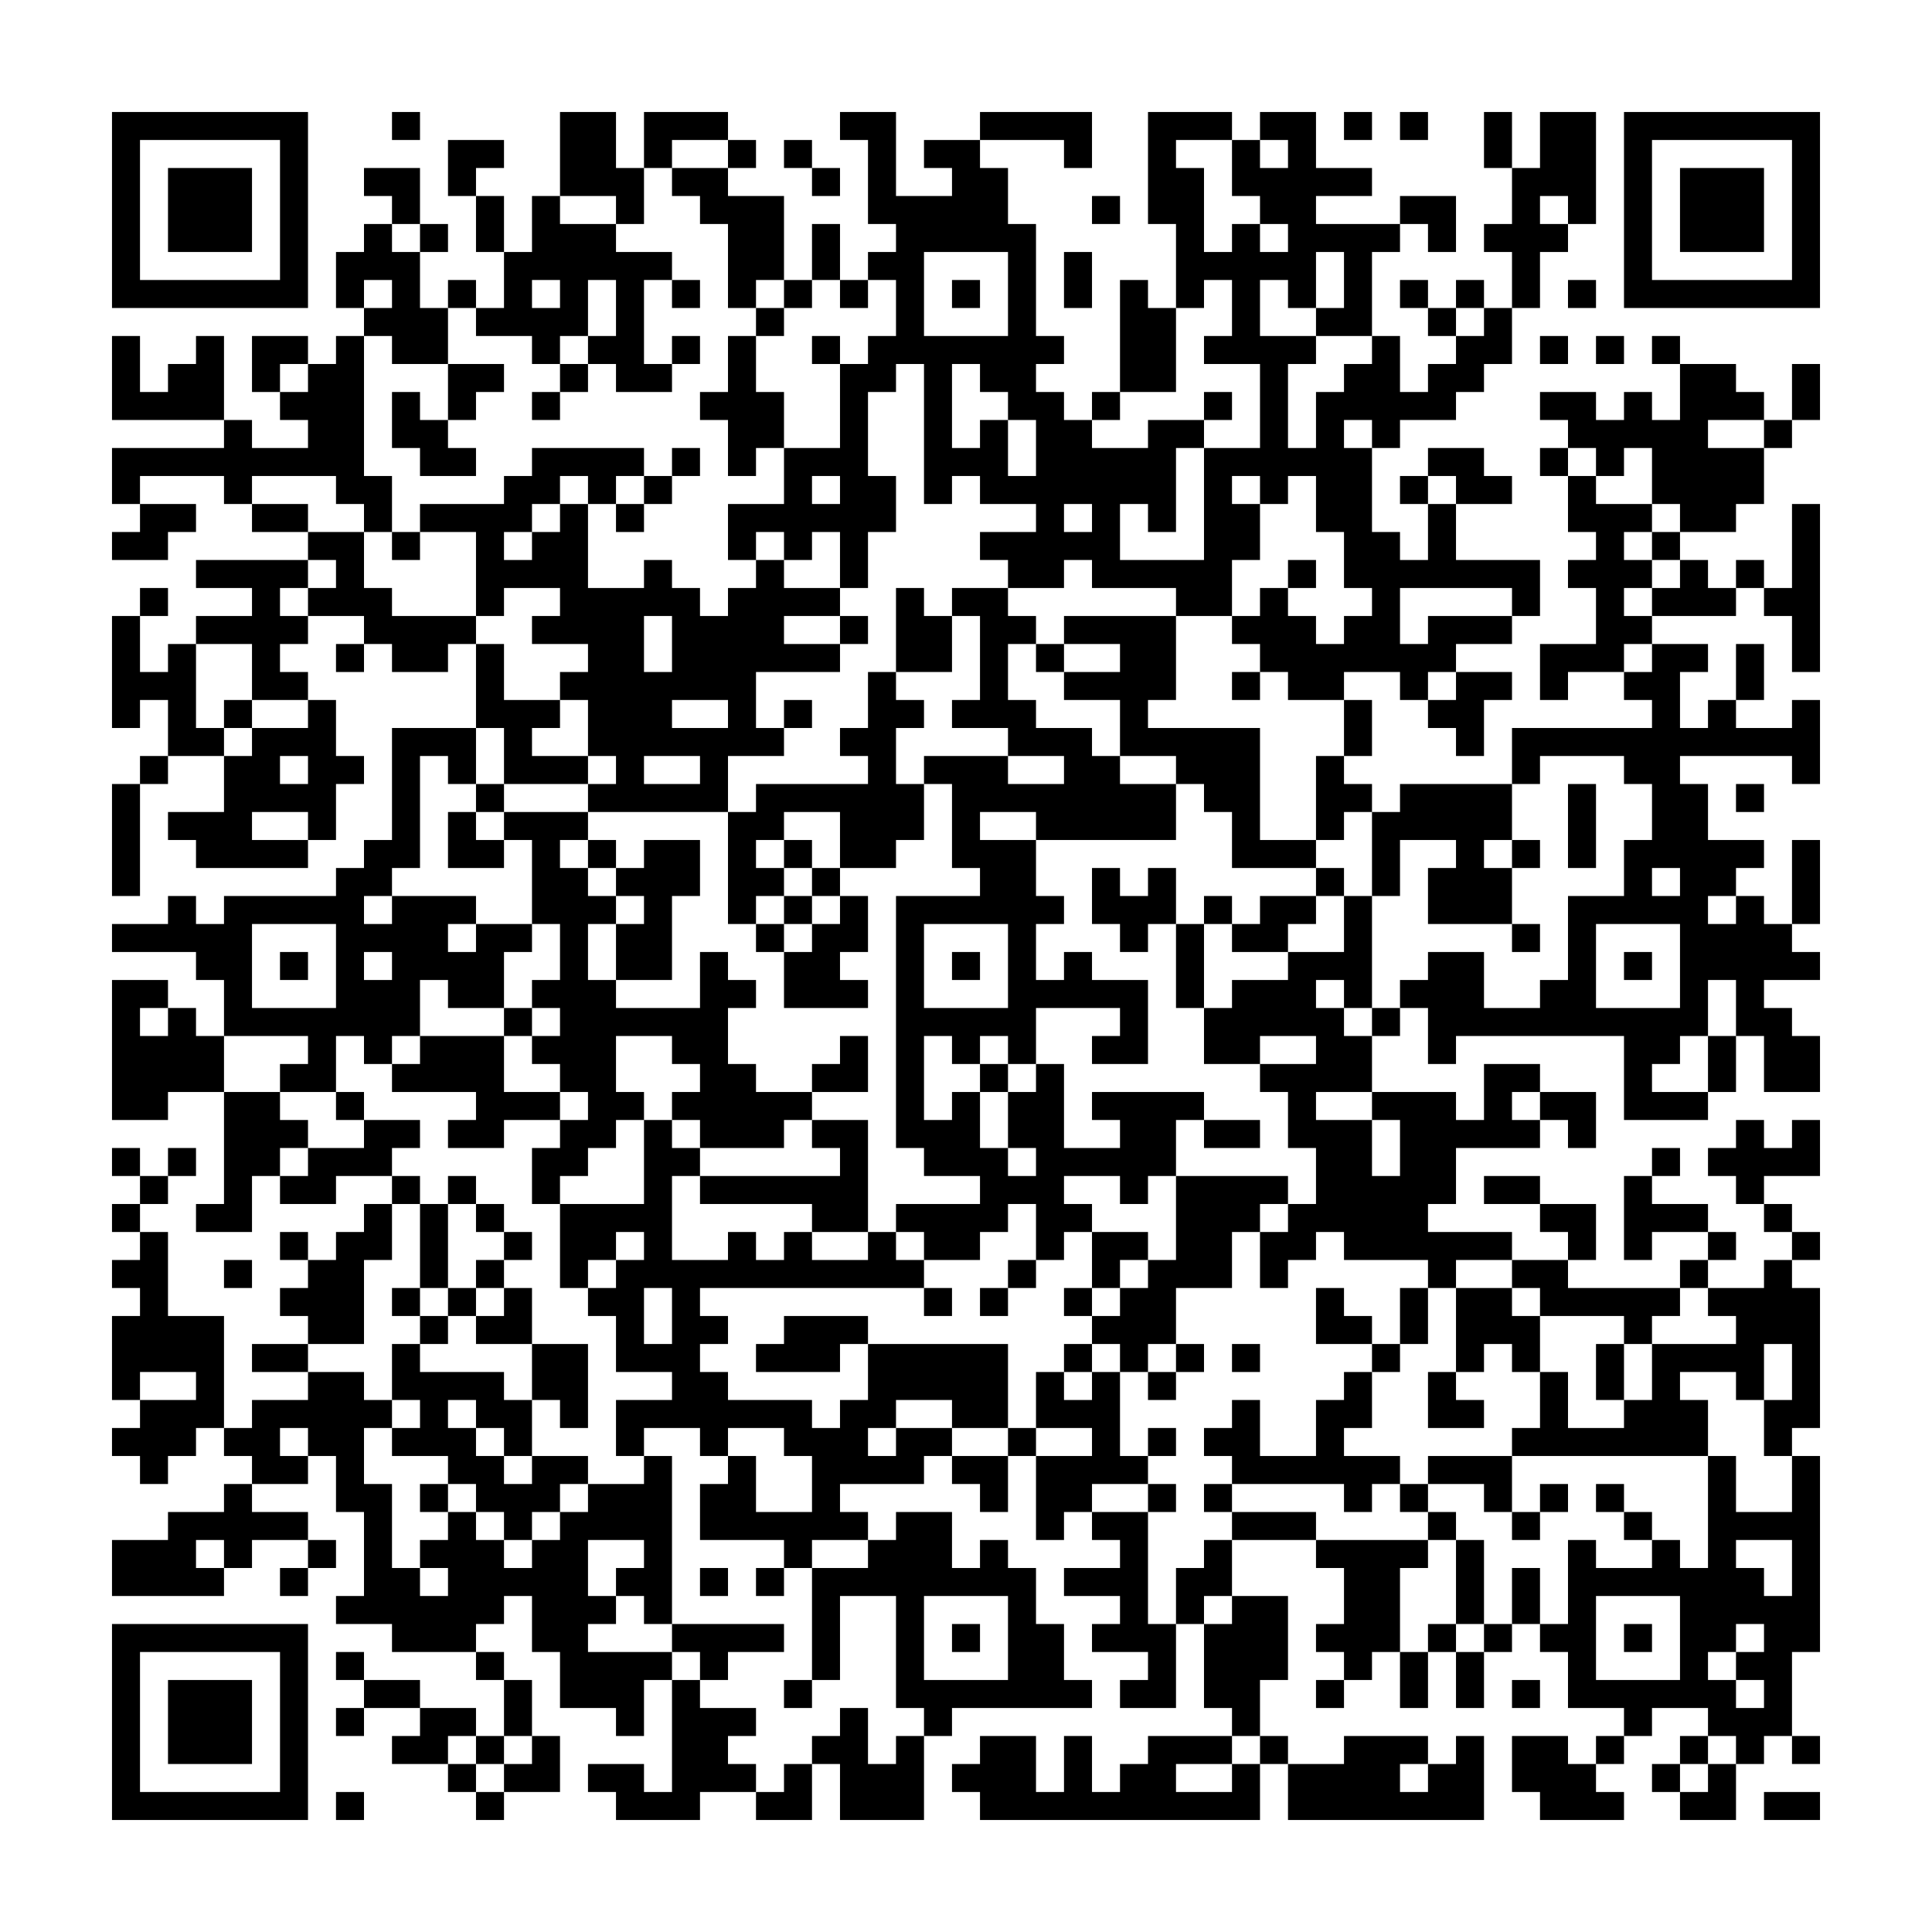
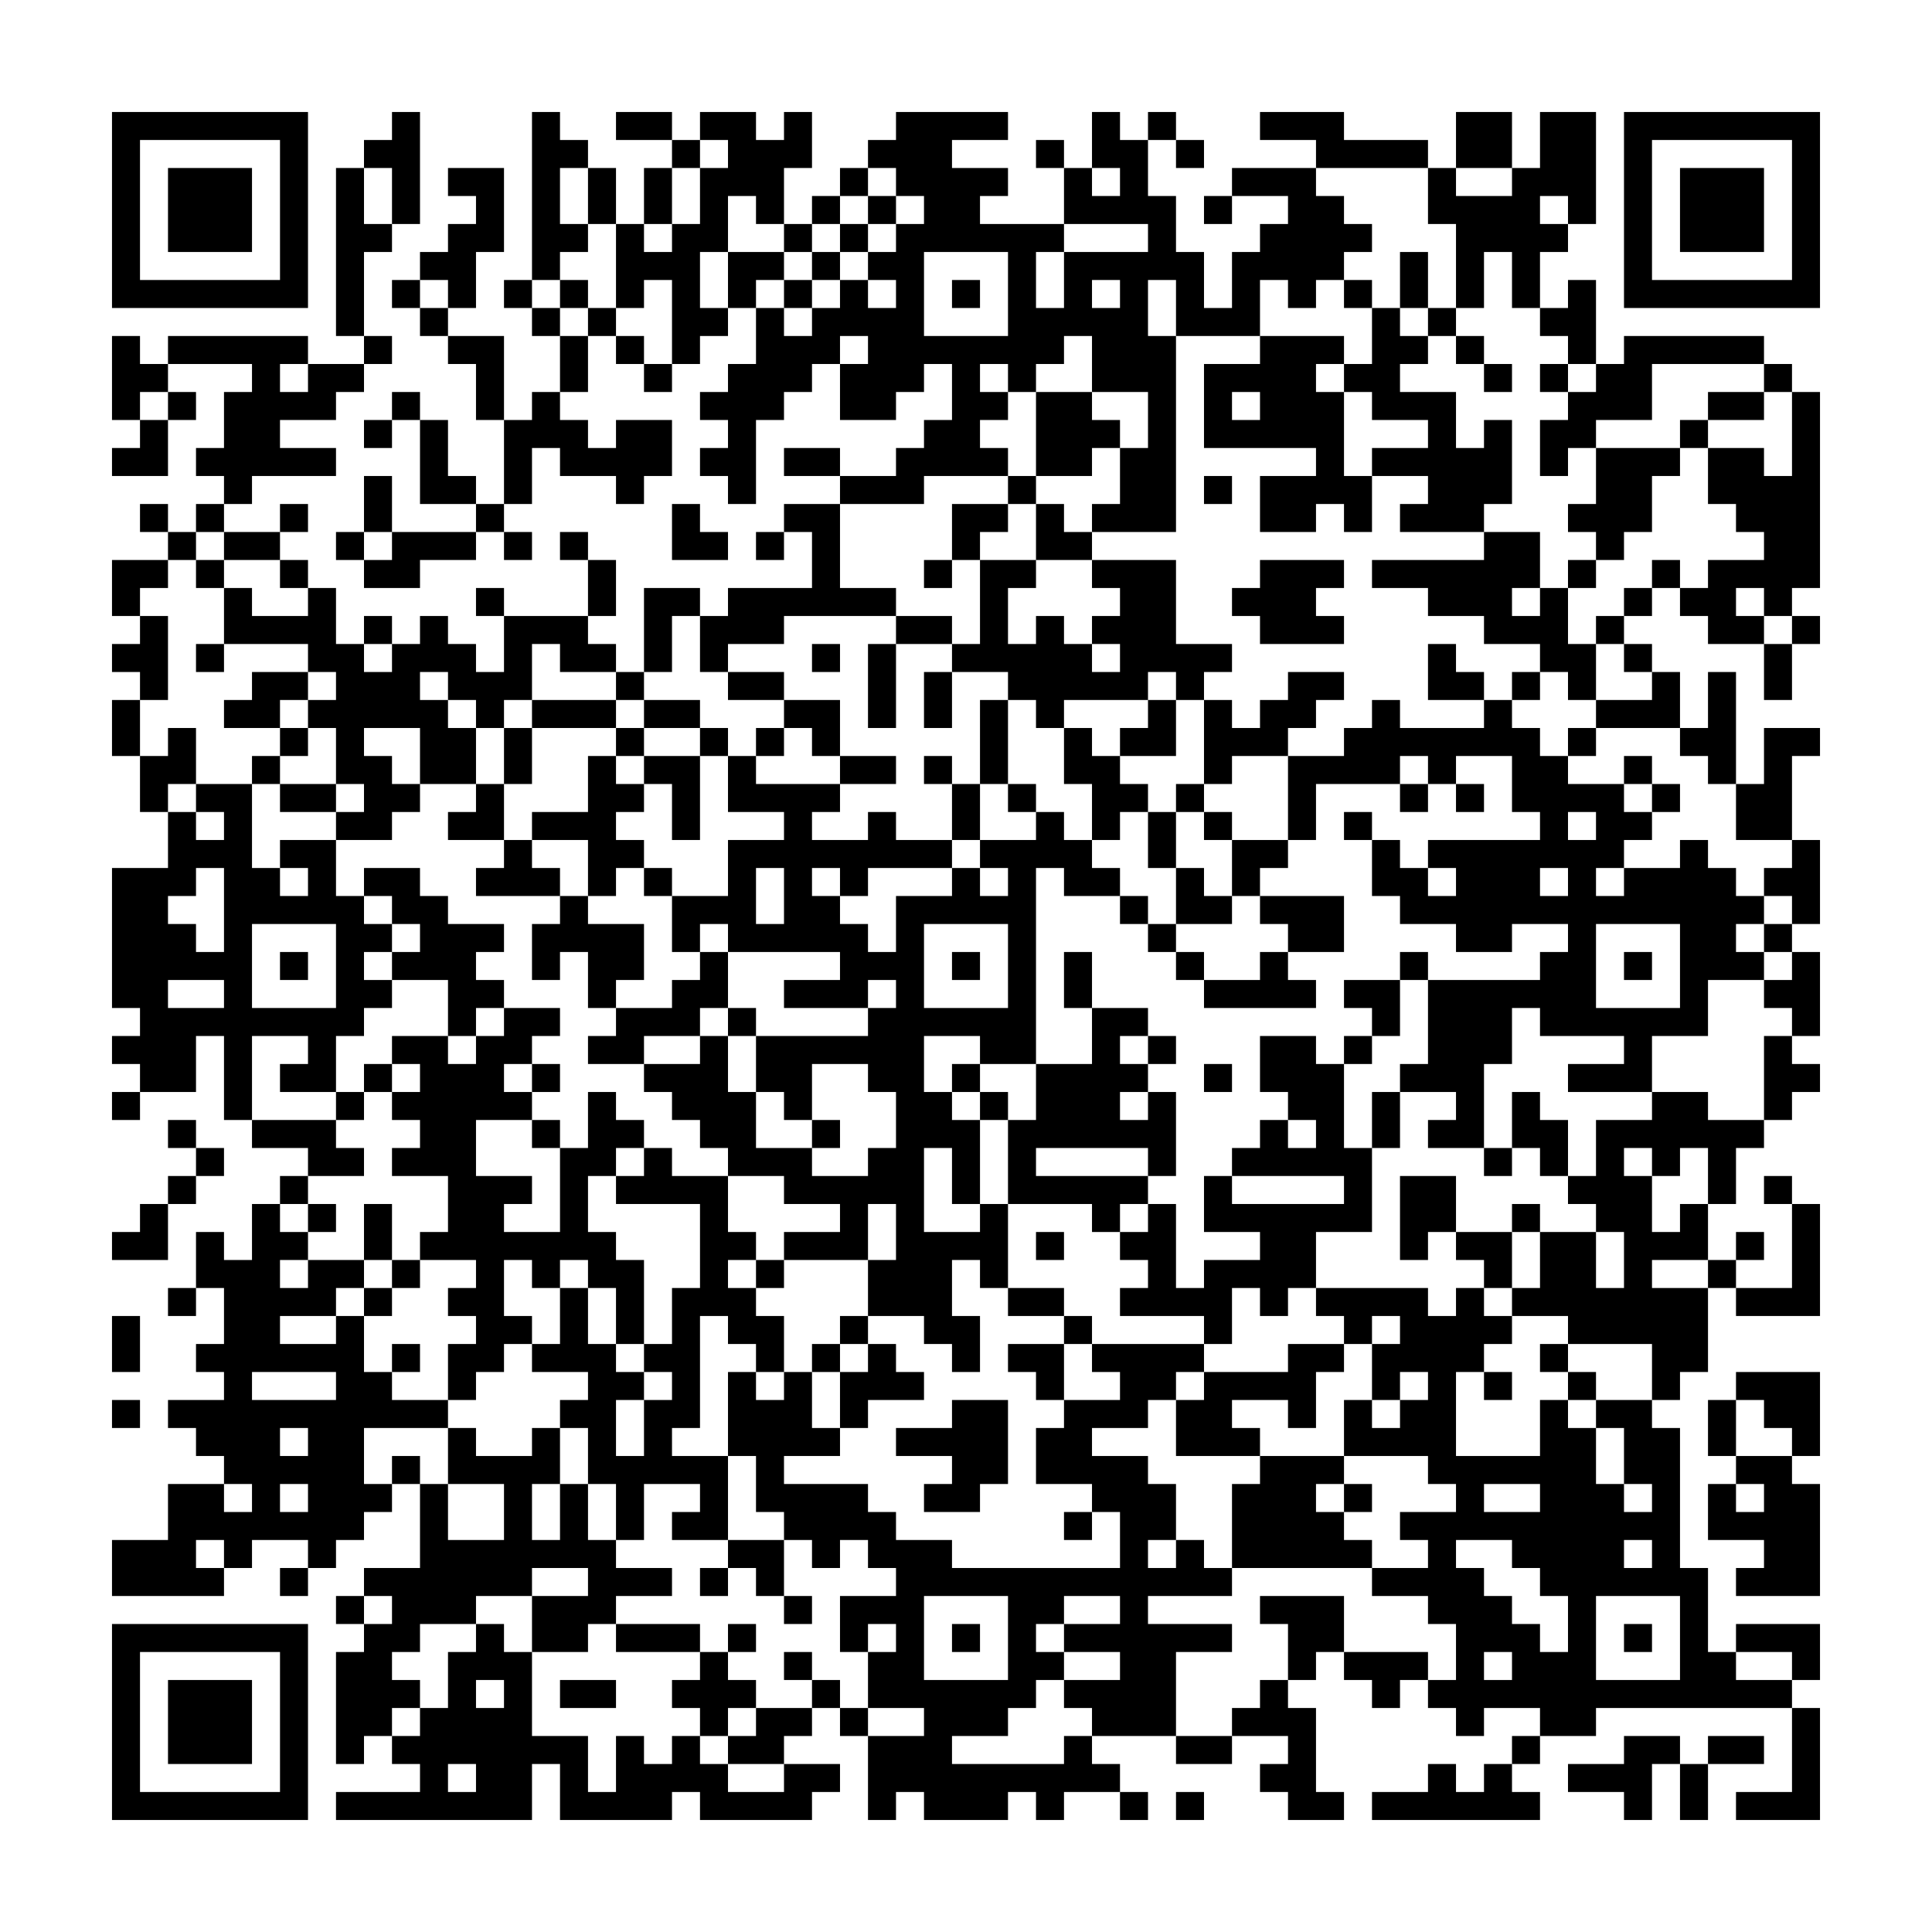
<svg xmlns="http://www.w3.org/2000/svg" viewBox="0 0 69 69">
-   <path d="M4 4h7v7h-7zM14 4h1v1h-1zM20 4h2v2h1v2h-1v-1h-2zM23 4h3v1h-2v1h-1zM30 4h2v3h2v-1h-1v-1h2v1h1v2h1v4h1v1h-1v1h1v1h1v1h2v-1h2v1h-1v3h-1v-1h-1v2h3v-4h2v-3h-2v-1h1v-2h-1v1h-1v-3h-1v-4h3v1h-2v1h1v3h1v-1h1v1h1v-1h-1v-1h-1v-2h1v1h1v-1h-1v-1h2v2h2v1h-2v1h3v1h-1v3h-2v-1h1v-2h-1v2h-1v-1h-1v2h2v1h-1v3h1v-2h1v-1h1v-1h1v2h1v-1h1v-1h1v-1h1v2h-1v1h-1v1h-2v1h-1v-1h-1v1h1v3h1v1h1v-2h1v2h3v2h-1v-1h-4v2h1v-1h3v1h-2v1h-1v1h-1v-1h-2v1h-2v-1h-1v-1h-1v-1h1v-1h1v1h1v1h1v-1h1v-1h-1v-2h-1v-2h-1v1h-1v-1h-1v1h1v2h-1v2h-2v-1h-3v-1h-1v1h-2v-1h-1v-1h2v-1h-2v-1h-1v1h-1v-5h-1v1h-1v3h1v2h-1v2h-1v-2h-1v1h-1v-1h-1v1h-1v-2h2v-2h2v-3h1v-1h1v-2h-1v-1h1v-1h-1v-3h-1zM35 4h4v2h-1v-1h-3zM48 4h1v1h-1zM50 4h1v1h-1zM53 4h1v2h-1zM55 4h2v4h-1v-1h-1v1h1v1h-1v2h-1v-2h-1v-1h1v-2h1zM58 4h7v7h-7zM5 5v5h5v-5zM16 5h2v1h-1v1h-1zM26 5h1v1h-1zM28 5h1v1h-1zM59 5v5h5v-5zM6 6h3v3h-3zM13 6h2v2h-1v-1h-1zM24 6h2v1h2v3h-1v1h-1v-3h-1v-1h-1zM29 6h1v1h-1zM60 6h3v3h-3zM17 7h1v2h-1zM19 7h1v1h2v1h2v1h-1v3h1v1h-2v-1h-1v-1h1v-2h-1v2h-1v1h-1v-1h-2v-1h1v-2h1zM39 7h1v1h-1zM50 7h2v2h-1v-1h-1zM13 8h1v1h1v2h1v2h-2v-1h-1v-1h1v-1h-1v1h-1v-2h1zM15 8h1v1h-1zM29 8h1v2h-1zM33 9v3h3v-3zM38 9h1v2h-1zM16 10h1v1h-1zM19 10v1h1v-1zM24 10h1v1h-1zM28 10h1v1h-1zM30 10h1v1h-1zM34 10h1v1h-1zM40 10h1v1h1v3h-2zM50 10h1v1h-1zM52 10h1v1h-1zM56 10h1v1h-1zM27 11h1v1h-1zM51 11h1v1h-1zM4 12h1v2h1v-1h1v-1h1v3h-4zM9 12h2v1h-1v1h-1zM12 12h1v5h1v2h-1v-1h-1v-1h-3v1h-1v-1h-3v1h-1v-2h4v-1h1v1h2v-1h-1v-1h1v-1h1zM24 12h1v1h-1zM26 12h1v2h1v2h-1v1h-1v-2h-1v-1h1zM29 12h1v1h-1zM55 12h1v1h-1zM57 12h1v1h-1zM59 12h1v1h-1zM16 13h2v1h-1v1h-1zM20 13h1v1h-1zM34 13v3h1v-1h1v2h1v-2h-1v-1h-1v-1zM60 13h2v1h1v1h-2v1h2v2h-1v1h-2v-1h-1v-2h-1v1h-1v-1h-1v-1h-1v-1h2v1h1v-1h1v1h1zM64 13h1v2h-1zM14 14h1v1h1v1h1v1h-2v-1h-1zM19 14h1v1h-1zM39 14h1v1h-1zM43 14h1v1h-1zM63 15h1v1h-1zM19 16h4v1h-1v1h-1v-1h-1v1h-1v1h-1v1h1v-1h1v-1h1v3h2v-1h1v1h1v1h1v-1h1v-1h1v1h2v1h-2v1h2v1h-3v2h1v1h-2v2h-5v-1h1v-1h-1v-2h-1v-1h1v-1h-2v-1h1v-1h-2v1h-1v-3h-2v-1h3v-1h1zM24 16h1v1h-1zM51 16h2v1h1v1h-2v-1h-1zM55 16h1v1h-1zM23 17h1v1h-1zM29 17v1h1v-1zM50 17h1v1h-1zM56 17h1v1h2v1h-1v1h1v1h-1v1h1v1h-1v1h-2v1h-1v-2h2v-2h-1v-1h1v-1h-1zM5 18h2v1h-1v1h-2v-1h1zM9 18h2v1h-2zM22 18h1v1h-1zM38 18v1h1v-1zM64 18h1v6h-1v-2h-1v-1h1zM11 19h2v2h1v1h3v1h-1v1h-2v-1h-1v-1h-2v-1h1v-1h-1zM14 19h1v1h-1zM59 19h1v1h-1zM7 20h4v1h-1v1h1v1h-1v1h1v1h-2v-2h-2v-1h2v-1h-2zM46 20h1v1h-1zM60 20h1v1h1v1h-3v-1h1zM62 20h1v1h-1zM5 21h1v1h-1zM32 21h1v1h1v2h-2zM34 21h2v1h1v1h-1v2h1v1h2v1h1v1h2v2h-5v-1h-2v1h2v2h1v1h-1v2h1v-1h1v1h2v3h-2v-1h1v-1h-3v2h-1v-1h-1v1h-1v-1h-1v3h1v-1h1v2h1v1h1v-1h-1v-2h1v-1h1v3h2v-1h-1v-1h4v1h-1v2h-1v1h-1v-1h-2v1h1v1h-1v1h-1v-2h-1v1h-1v1h-2v-1h-1v-1h3v-1h-2v-1h-1v-9h3v-1h-1v-3h-1v-1h3v1h2v-1h-2v-1h-2v-1h1v-3h-1zM4 22h1v2h1v-1h1v3h1v1h-2v-2h-1v1h-1zM23 22v2h1v-2zM30 22h1v1h-1zM38 22h4v3h-1v1h4v4h2v1h-3v-2h-1v-1h-1v-1h-2v-2h-2v-1h2v-1h-2zM12 23h1v1h-1zM17 23h1v2h2v1h-1v1h2v1h-3v-2h-1zM37 23h1v1h-1zM59 23h2v1h-1v2h1v-1h1v1h2v-1h1v3h-1v-1h-4v1h1v2h2v1h-1v1h-1v1h1v-1h1v1h1v1h1v1h-2v1h1v1h1v2h-2v-2h-1v-2h-1v2h-1v1h-1v1h2v1h-3v-3h-6v1h-1v-2h-1v-1h1v-1h2v2h2v-1h1v-3h2v-2h1v-2h-1v-1h-3v1h-1v-2h5v-1h-1v-1h1zM62 23h1v2h-1zM31 24h1v1h1v1h-1v2h1v2h-1v1h-2v-2h-2v1h-1v1h1v1h-1v1h-1v-4h1v-1h4v-1h-1v-1h1zM44 24h1v1h-1zM52 24h2v1h-1v2h-1v-1h-1v-1h1zM8 25h1v1h-1zM11 25h1v2h1v1h-1v2h-1v-1h-2v1h2v1h-4v-1h-1v-1h2v-2h1v-1h2zM24 25v1h2v-1zM28 25h1v1h-1zM48 25h1v2h-1zM14 26h3v2h-1v-1h-1v4h-1v1h-1v1h1v-1h3v1h-1v1h1v-1h2v1h-1v2h-2v-1h-1v2h-1v1h-1v-1h-1v2h-2v-1h1v-1h-3v-2h-1v-1h-3v-1h2v-1h1v1h1v-1h4v-1h1v-1h1zM5 27h1v1h-1zM10 27v1h1v-1zM23 27v1h2v-1zM47 27h1v1h1v1h-1v1h-1zM4 28h1v4h-1zM17 28h1v1h-1zM50 28h4v2h-1v1h1v2h-3v-2h1v-1h-2v2h-1v-3h1zM56 28h1v3h-1zM62 28h1v1h-1zM16 29h1v1h1v1h-2zM18 29h3v1h-1v1h1v1h1v1h-1v2h1v1h3v-2h1v1h1v1h-1v2h1v1h2v1h-1v1h-3v-1h-1v-1h1v-1h-1v-1h-2v2h1v1h-1v1h-1v1h-1v1h-1v-2h1v-1h1v-1h-1v-1h-1v-1h1v-1h-1v-1h1v-2h-1v-3h-1zM21 30h1v1h-1zM23 30h2v2h-1v3h-2v-2h1v-1h-1v-1h1zM28 30h1v1h-1zM54 30h1v1h-1zM64 30h1v3h-1zM29 31h1v1h-1zM39 31h1v1h1v-1h1v2h-1v1h-1v-1h-1zM47 31h1v1h-1zM59 31v1h1v-1zM28 32h1v1h-1zM30 32h1v2h-1v1h1v1h-3v-2h1v-1h1zM43 32h1v1h-1zM45 32h2v1h-1v1h-2v-1h1zM48 32h1v4h-1v-1h-1v1h1v1h1v2h-2v1h2v2h1v-2h-1v-1h3v1h1v-2h2v1h-1v1h1v1h-3v2h-1v1h3v1h-2v1h-1v-1h-3v-1h-1v1h-1v1h-1v-2h1v-1h1v-2h-1v-2h-1v-1h2v-1h-2v1h-2v-2h1v-1h2v-1h2zM9 33v3h3v-3zM27 33h1v1h-1zM33 33v3h3v-3zM42 33h1v3h-1zM54 33h1v1h-1zM57 33v3h3v-3zM10 34h1v1h-1zM13 34v1h1v-1zM34 34h1v1h-1zM58 34h1v1h-1zM4 35h2v1h-1v1h1v-1h1v1h1v2h-2v1h-2zM18 36h1v1h-1zM49 36h1v1h-1zM15 37h3v2h2v1h-2v1h-2v-1h1v-1h-3v-1h1zM30 37h1v2h-2v-1h1zM61 37h1v2h-1zM35 38h1v1h-1zM8 39h2v1h1v1h-1v1h-1v2h-2v-1h1zM12 39h1v1h-1zM55 39h2v2h-1v-1h-1zM13 40h2v1h-1v1h-2v1h-2v-1h1v-1h2zM23 40h1v1h1v1h-1v3h2v-1h1v1h1v-1h1v1h2v-1h1v1h1v1h-8v1h1v1h-1v1h1v1h3v1h1v-1h1v-2h5v3h-2v-1h-2v1h-1v1h1v-1h2v1h-1v1h-3v1h1v1h-2v1h-1v-1h-3v-2h1v-1h1v2h2v-2h-1v-1h-2v1h-1v-1h-2v1h-1v-2h2v-1h-2v-2h-1v-1h1v-1h1v-1h-1v1h-1v1h-1v-3h3zM29 40h2v4h-2v-1h-4v-1h5v-1h-1zM43 40h2v1h-2zM62 40h1v1h1v-1h1v2h-2v1h-1v-1h-1v-1h1zM4 41h1v1h-1zM6 41h1v1h-1zM59 41h1v1h-1zM5 42h1v1h-1zM14 42h1v1h-1zM16 42h1v1h-1zM42 42h4v1h-1v1h-1v2h-2v2h-1v1h-1v-1h-1v-1h1v-1h1v-1h1zM53 42h2v1h-2zM58 42h1v1h2v1h-2v1h-1zM4 43h1v1h-1zM13 43h1v2h-1v3h-2v-1h-1v-1h1v-1h1v-1h1zM15 43h1v3h-1zM17 43h1v1h-1zM55 43h2v2h-1v-1h-1zM63 43h1v1h-1zM5 44h1v3h2v4h-1v1h-1v1h-1v-1h-1v-1h1v-1h2v-1h-2v1h-1v-3h1v-1h-1v-1h1zM10 44h1v1h-1zM18 44h1v1h-1zM39 44h2v1h-1v1h-1zM61 44h1v1h-1zM64 44h1v1h-1zM8 45h1v1h-1zM17 45h1v1h-1zM36 45h1v1h-1zM54 45h2v1h4v1h-1v1h-1v-1h-3v-1h-1zM60 45h1v1h-1zM63 45h1v1h1v5h-1v1h-1v-2h1v-2h-1v2h-1v-1h-2v1h1v2h-7v-1h1v-2h1v2h2v-1h1v-2h3v-1h-1v-1h2zM14 46h1v1h-1zM16 46h1v1h-1zM18 46h1v2h-2v-1h1zM23 46v2h1v-2zM33 46h1v1h-1zM35 46h1v1h-1zM38 46h1v1h-1zM47 46h1v1h1v1h-2zM50 46h1v2h-1zM52 46h2v1h1v2h-1v-1h-1v1h-1zM15 47h1v1h-1zM28 47h3v1h-1v1h-3v-1h1zM9 48h2v1h-2zM14 48h1v1h3v1h1v2h-1v-1h-1v-1h-1v1h1v1h1v1h1v-1h2v1h-1v1h-1v1h-1v-1h-1v-1h-1v-1h-2v-1h1v-1h-1zM19 48h2v3h-1v-1h-1zM38 48h1v1h-1zM42 48h1v1h-1zM44 48h1v1h-1zM49 48h1v1h-1zM57 48h1v2h-1zM11 49h2v1h1v1h-1v2h1v3h1v1h1v-1h-1v-1h1v-1h1v1h1v1h1v-1h1v-1h1v-1h2v-1h1v6h-1v-1h-1v-1h1v-1h-2v2h1v1h-1v1h3v1h-1v2h-1v-1h-2v-2h-1v-2h-1v1h-1v1h-3v-1h-2v-1h1v-3h-1v-2h-1v-1h-1v1h1v1h-2v-1h-1v-1h1v-1h2zM37 49h1v1h1v-1h1v3h1v1h-2v1h-1v1h-1v-3h2v-1h-2zM41 49h1v1h-1zM48 49h1v2h-1v1h2v1h-1v1h-1v-1h-4v-1h-1v-1h1v-1h1v2h2v-2h1zM51 49h1v1h1v1h-2zM36 51h1v1h-1zM41 51h1v1h-1zM34 52h2v2h-1v-1h-1zM51 52h3v2h-1v-1h-2zM61 52h1v2h2v-2h1v7h-1v3h-1v1h-1v-1h-1v-1h-2v1h-1v-1h-2v-2h-1v-1h1v-3h1v1h2v-1h1v1h1zM8 53h1v1h2v1h-2v1h-1v-1h-1v1h1v1h-4v-2h2v-1h2zM15 53h1v1h-1zM41 53h1v1h-1zM43 53h1v1h-1zM50 53h1v1h-1zM55 53h1v1h-1zM57 53h1v1h-1zM32 54h2v2h1v-1h1v1h1v2h1v2h1v1h-5v1h-1v-1h-1v-4h-2v3h-1v-4h2v-1h1zM39 54h2v4h1v3h-2v-1h1v-1h-2v-1h1v-1h-2v-1h2v-1h-1zM44 54h3v1h-3zM51 54h1v1h-1zM54 54h1v1h-1zM58 54h1v1h-1zM11 55h1v1h-1zM43 55h1v2h-1v1h-1v-2h1zM47 55h4v1h-1v3h-1v1h-1v-1h-1v-1h1v-2h-1zM52 55h1v3h-1zM62 55v1h1v1h1v-2zM10 56h1v1h-1zM25 56h1v1h-1zM27 56h1v1h-1zM54 56h1v2h-1zM33 57v3h3v-3zM44 57h2v3h-1v2h-1v-1h-1v-3h1zM57 57v3h3v-3zM4 58h7v7h-7zM24 58h4v1h-2v1h-1v-1h-1zM34 58h1v1h-1zM51 58h1v1h-1zM53 58h1v1h-1zM58 58h1v1h-1zM62 58v1h-1v1h1v1h1v-1h-1v-1h1v-1zM5 59v5h5v-5zM12 59h1v1h-1zM17 59h1v1h-1zM50 59h1v2h-1zM52 59h1v2h-1zM6 60h3v3h-3zM13 60h2v1h-2zM18 60h1v2h-1zM24 60h1v1h2v1h-1v1h1v1h-2v1h-3v-1h-1v-1h2v1h1zM28 60h1v1h-1zM47 60h1v1h-1zM54 60h1v1h-1zM12 61h1v1h-1zM15 61h2v1h-1v1h-2v-1h1zM30 61h1v2h1v-1h1v3h-3v-2h-1v-1h1zM17 62h1v1h-1zM19 62h1v2h-2v-1h1zM35 62h2v2h1v-2h1v2h1v-1h1v-1h3v1h-2v1h2v-1h1v2h-10v-1h-1v-1h1zM45 62h1v1h-1zM48 62h3v1h-1v1h1v-1h1v-1h1v3h-7v-2h2zM54 62h2v1h1v1h1v1h-3v-1h-1zM57 62h1v1h-1zM60 62h1v1h-1zM64 62h1v1h-1zM16 63h1v1h-1zM28 63h1v2h-2v-1h1zM59 63h1v1h-1zM61 63h1v2h-2v-1h1zM12 64h1v1h-1zM17 64h1v1h-1zM63 64h2v1h-2z" />
+   <path d="M4 4h7v7h-7zM14 4h1v4h-1v-2h-1v-1h1zM19 4h1v1h1v1h-1v2h1v1h-1v1h-1zM22 4h2v1h-2zM25 4h2v1h1v-1h1v2h-1v2h-1v-1h-1v2h-1v2h1v1h-1v1h-1v-3h-1v1h-1v-3h1v1h1v-1h1v-2h1v-1h-1zM32 4h4v1h-2v1h2v1h-1v1h3v1h-1v2h1v-2h3v-1h-3v-2h1v1h1v-1h-1v-2h1v1h1v2h1v2h1v2h1v-2h1v-1h1v-1h-2v-1h3v1h1v1h1v1h-1v1h-1v1h-1v-1h-1v2h-3v-2h-1v2h1v7h-3v-1h1v-2h1v-2h-2v-2h-1v1h-1v1h-1v-1h-1v1h1v1h-1v1h1v1h-3v1h-3v-1h2v-1h1v-1h1v-2h-1v1h-1v1h-2v-2h1v-1h-1v1h-1v1h-1v1h-1v3h-1v-1h-1v-1h1v-1h-1v-1h1v-1h1v-2h1v1h1v-1h1v-1h1v1h1v-1h-1v-1h1v-1h1v-1h-1v-1h-1v-1h1zM41 4h1v1h-1zM45 4h3v1h3v1h-4v-1h-2zM52 4h2v2h-2zM55 4h2v4h-1v-1h-1v1h1v1h-1v2h-1v-2h-1v2h-1v-3h-1v-2h1v1h2v-1h1zM58 4h7v7h-7zM5 5v5h5v-5zM24 5h1v1h-1zM37 5h1v1h-1zM42 5h1v1h-1zM59 5v5h5v-5zM6 6h3v3h-3zM12 6h1v2h1v1h-1v3h-1zM16 6h2v3h-1v2h-1v-1h-1v-1h1v-1h1v-1h-1zM21 6h1v2h-1zM23 6h1v2h-1zM30 6h1v1h-1zM60 6h3v3h-3zM29 7h1v1h-1zM31 7h1v1h-1zM43 7h1v1h-1zM28 8h1v1h-1zM30 8h1v1h-1zM26 9h2v1h-1v1h-1zM29 9h1v1h-1zM33 9v3h3v-3zM50 9h1v2h-1zM14 10h1v1h-1zM18 10h1v1h-1zM20 10h1v1h-1zM28 10h1v1h-1zM34 10h1v1h-1zM39 10v1h1v-1zM48 10h1v1h-1zM56 10h1v3h-1v-1h-1v-1h1zM15 11h1v1h-1zM19 11h1v1h-1zM21 11h1v1h-1zM49 11h1v1h1v1h-1v1h2v2h1v-1h1v3h-1v1h-3v-1h1v-1h-2v-1h2v-1h-2v-1h-1v-1h1zM51 11h1v1h-1zM4 12h1v1h1v1h-1v1h-1zM6 12h5v1h-1v1h1v-1h2v1h-1v1h-2v1h2v1h-3v1h-1v-1h-1v-1h1v-2h1v-1h-3zM13 12h1v1h-1zM16 12h2v3h-1v-2h-1zM20 12h1v2h-1zM22 12h1v1h-1zM45 12h3v1h-1v1h1v3h1v2h-1v-1h-1v1h-2v-2h2v-1h-4v-3h2zM52 12h1v1h-1zM58 12h5v1h-4v2h-2v1h-1v1h-1v-2h1v-1h1v-1h1zM23 13h1v1h-1zM53 13h1v1h-1zM55 13h1v1h-1zM63 13h1v1h-1zM6 14h1v1h-1zM14 14h1v1h-1zM19 14h1v1h1v1h1v-1h2v2h-1v1h-1v-1h-2v-1h-1v2h-1v-3h1zM37 14h2v1h1v1h-1v1h-2zM44 14v1h1v-1zM61 14h2v1h-2zM64 14h1v7h-1v1h-1v-1h-1v1h1v1h-2v-1h-1v-1h1v-1h2v-1h-1v-1h-1v-2h2v1h1zM5 15h1v2h-2v-1h1zM13 15h1v1h-1zM15 15h1v2h1v1h-2zM60 15h1v1h-1zM28 16h2v1h-2zM57 16h3v1h-1v2h-1v1h-1v-1h-1v-1h1zM13 17h1v2h-1zM36 17h1v1h-1zM43 17h1v1h-1zM5 18h1v1h-1zM7 18h1v1h-1zM10 18h1v1h-1zM17 18h1v1h-1zM24 18h1v1h1v1h-2zM28 18h2v3h2v1h-4v1h-2v1h-1v-2h1v-1h3v-2h-1zM34 18h2v1h-1v1h-1zM37 18h1v1h1v1h-2zM6 19h1v1h-1zM8 19h2v1h-2zM12 19h1v1h-1zM14 19h3v1h-2v1h-2v-1h1zM18 19h1v1h-1zM20 19h1v1h-1zM27 19h1v1h-1zM53 19h2v2h-1v1h1v-1h1v2h1v2h-1v-1h-1v-1h-2v-1h-2v-1h-2v-1h4zM4 20h2v1h-1v1h-1zM7 20h1v1h-1zM10 20h1v1h-1zM21 20h1v2h-1zM33 20h1v1h-1zM35 20h2v1h-1v2h1v-1h1v1h1v1h1v-1h-1v-1h1v-1h-1v-1h3v3h2v1h-1v1h-1v-1h-1v1h-3v1h-1v-1h-1v-1h-2v-1h1zM45 20h3v1h-1v1h1v1h-3v-1h-1v-1h1zM56 20h1v1h-1zM59 20h1v1h-1zM8 21h1v1h2v-1h1v2h1v1h1v-1h1v-1h1v1h1v1h1v-2h3v1h1v1h-2v-1h-1v2h-1v1h-1v-1h-1v-1h-1v1h1v1h1v2h-2v-2h-2v1h1v1h1v1h-1v1h-2v-1h1v-1h-1v-2h-1v-1h1v-1h-1v-1h-3zM17 21h1v1h-1zM23 21h2v1h-1v2h-1zM58 21h1v1h-1zM5 22h1v3h-1v-1h-1v-1h1zM13 22h1v1h-1zM32 22h2v1h-2zM57 22h1v1h-1zM64 22h1v1h-1zM7 23h1v1h-1zM29 23h1v1h-1zM31 23h1v3h-1zM51 23h1v1h1v1h-2zM58 23h1v1h-1zM63 23h1v2h-1zM9 24h2v1h-1v1h-2v-1h1zM22 24h1v1h-1zM26 24h2v1h-2zM33 24h1v2h-1zM46 24h2v1h-1v1h-1v1h-2v1h-1v-3h1v1h1v-1h1zM54 24h1v1h-1zM59 24h1v2h-3v-1h2zM61 24h1v4h-1v-1h-1v-1h1zM4 25h1v2h-1zM19 25h3v1h-3zM23 25h2v1h-2zM28 25h2v2h-1v-1h-1zM35 25h1v3h-1zM41 25h1v2h-2v-1h1zM49 25h1v1h3v-1h1v1h1v1h1v1h2v1h1v1h-1v1h-1v1h1v-1h2v-1h1v1h1v1h1v1h-1v1h1v1h-2v2h-2v2h-3v-1h2v-1h-3v-1h-1v2h-1v3h-2v-1h1v-1h-2v-1h1v-3h4v-1h1v-1h-2v1h-2v-1h-2v-1h-1v-2h1v1h1v1h1v-1h-1v-1h4v-1h-1v-2h-2v1h-1v-1h-1v1h-3v2h-1v-3h2v-1h1zM6 26h1v2h-1v1h-1v-2h1zM10 26h1v1h-1zM18 26h1v2h-1zM22 26h1v1h-1zM25 26h1v1h-1zM27 26h1v1h-1zM38 26h1v1h1v1h1v1h-1v1h-1v-2h-1zM56 26h1v1h-1zM63 26h2v1h-1v3h-2v-2h1zM9 27h1v1h-1zM21 27h1v1h1v1h-1v1h1v1h-1v1h-1v-2h-2v-1h2zM23 27h2v3h-1v-2h-1zM26 27h1v1h3v1h-1v1h2v-1h1v1h2v1h-3v1h-1v-1h-1v1h1v1h1v1h1v-2h2v-1h1v1h1v-1h-1v-1h2v-1h1v1h1v1h1v1h-2v-1h-1v7h-2v-1h-2v2h1v1h1v3h-1v-2h-1v3h2v-1h1v3h-1v-1h-1v2h1v2h-1v-1h-1v-1h-2v-2h1v-2h-1v2h-3v-1h2v-1h-2v-1h-2v-1h-1v-1h-1v-1h-1v-1h2v-1h1v2h1v2h2v1h2v-1h1v-2h-1v-1h-2v2h-1v-1h-1v-2h4v-1h1v-1h-1v1h-3v-1h2v-1h-4v-1h-1v1h-1v-2h2v-2h2v-1h-2zM30 27h2v1h-2zM33 27h1v1h-1zM58 27h1v1h-1zM7 28h2v3h1v1h1v-1h-1v-1h2v2h1v1h1v1h-1v1h1v1h-1v1h-1v2h-2v-1h1v-1h-2v3h-1v-3h-1v2h-2v-1h-1v-1h1v-1h-1v-5h2v-2h1v1h1v-1h-1zM10 28h2v1h-2zM17 28h1v2h-2v-1h1zM34 28h1v2h-1zM36 28h1v1h-1zM42 28h1v1h-1zM50 28h1v1h-1zM52 28h1v1h-1zM59 28h1v1h-1zM41 29h1v2h-1zM43 29h1v1h-1zM48 29h1v1h-1zM56 29v1h1v-1zM18 30h1v1h1v1h-3v-1h1zM44 30h2v1h-1v1h-1zM64 30h1v3h-1v-1h-1v-1h1zM7 31v1h-1v1h1v1h1v-3zM13 31h2v1h1v1h2v1h-1v1h1v1h-1v1h-1v-2h-2v-1h1v-1h-1v-1h-1zM23 31h1v1h-1zM27 31v2h1v-2zM42 31h1v1h1v1h-2zM55 31v1h1v-1zM20 32h1v1h2v2h-1v1h-1v-2h-1v1h-1v-2h1zM40 32h1v1h-1zM45 32h3v2h-2v-1h-1zM9 33v3h3v-3zM33 33v3h3v-3zM41 33h1v1h-1zM57 33v3h3v-3zM63 33h1v1h-1zM10 34h1v1h-1zM25 34h1v2h-1v1h-2v1h-2v-1h1v-1h2v-1h1zM34 34h1v1h-1zM38 34h1v2h-1zM42 34h1v1h-1zM45 34h1v1h1v1h-4v-1h2zM50 34h1v1h-1zM58 34h1v1h-1zM64 34h1v3h-1v-1h-1v-1h1zM6 35v1h2v-1zM48 35h2v2h-1v-1h-1zM18 36h2v1h-1v1h-1v1h1v1h-2v2h2v1h-1v1h2v-3h1v-2h1v1h1v1h-1v1h-1v2h1v1h1v3h-1v-2h-1v-1h-1v1h-1v-1h-1v2h1v1h-1v1h-1v1h-1v-2h1v-1h-1v-1h1v-1h-2v-1h1v-2h-2v-1h1v-1h-1v-1h1v-1h-1v-1h2v1h1v-1h1zM26 36h1v1h-1zM39 36h2v1h-1v1h1v1h-1v1h1v-1h1v3h-1v-1h-4v1h4v1h-1v1h-1v-1h-3v-3h1v-2h2zM41 37h1v1h-1zM45 37h2v1h1v3h1v3h-2v2h-1v1h-1v-1h-1v2h-1v-1h-3v-1h1v-1h-1v-1h1v-1h1v3h1v-1h2v-1h-2v-2h1v1h4v-1h-4v-1h1v-1h1v1h1v-1h-1v-1h-1zM48 37h1v1h-1zM63 37h1v1h1v1h-1v1h-1zM13 38h1v1h-1zM19 38h1v1h-1zM34 38h1v1h-1zM43 38h1v1h-1zM4 39h1v1h-1zM12 39h1v1h-1zM35 39h1v1h-1zM49 39h1v2h-1zM54 39h1v1h1v2h-1v-1h-1zM59 39h2v1h2v1h-1v2h-1v-2h-1v1h-1v-1h-1v1h1v2h1v-1h1v2h-2v1h2v3h-1v1h-1v-2h-3v-1h-2v-1h1v-2h2v2h1v-2h-1v-1h-1v-1h1v-2h2zM6 40h1v1h-1zM9 40h3v1h1v1h-2v-1h-2zM19 40h1v1h-1zM29 40h1v1h-1zM7 41h1v1h-1zM23 41h1v1h2v2h1v1h-1v1h1v1h1v2h-1v-1h-1v-1h-1v4h-1v1h2v3h-2v-1h1v-1h-2v2h-1v-2h-1v-2h-1v-1h1v-1h-2v-1h1v-2h1v2h1v1h1v1h-1v2h1v-2h1v-1h-1v-1h1v-2h1v-3h-3v-1h1zM53 41h1v1h-1zM6 42h1v1h-1zM10 42h1v1h-1zM50 42h2v2h-1v1h-1zM63 42h1v1h-1zM5 43h1v2h-2v-1h1zM9 43h1v1h1v1h-1v1h1v-1h2v1h-1v1h-2v1h2v-1h1v2h1v1h2v1h-3v2h1v1h-1v1h-1v1h-1v-1h-2v1h-1v-1h-1v1h1v1h-4v-2h2v-2h2v1h1v-1h-1v-1h-1v-1h-1v-1h2v-1h-1v-1h1v-2h-1v-2h1v1h1zM11 43h1v1h-1zM13 43h1v2h-1zM54 43h1v1h-1zM64 43h1v4h-3v-1h2zM37 44h1v1h-1zM52 44h2v2h-1v-1h-1zM62 44h1v1h-1zM14 45h1v1h-1zM27 45h1v1h-1zM61 45h1v1h-1zM6 46h1v1h-1zM13 46h1v1h-1zM36 46h2v1h-2zM47 46h4v1h1v-1h1v1h1v1h-1v1h-1v3h3v-2h1v1h1v2h1v1h1v-1h-1v-2h-1v-1h2v1h1v5h1v3h1v1h2v1h-7v1h-2v-1h-2v1h-1v-1h-1v-1h1v-2h-1v-1h-2v-1h2v-1h-1v-1h2v-1h-1v-1h-3v-2h1v1h1v-1h1v-1h-1v1h-1v-2h1v-1h-1v1h-1v-1h-1zM4 47h1v2h-1zM30 47h1v1h-1zM38 47h1v1h-1zM14 48h1v1h-1zM29 48h1v1h-1zM31 48h1v1h1v1h-2v1h-1v-2h1zM36 48h2v2h-1v-1h-1zM39 48h4v1h-1v1h-1v1h-2v1h2v1h1v2h-1v1h1v-1h1v1h1v1h-3v1h3v1h-2v3h-3v-1h-1v-1h2v-1h-2v-1h2v-1h-2v1h-1v1h1v1h-1v1h-1v1h-2v1h4v-1h1v1h1v1h-2v1h-1v-1h-1v1h-3v-1h-1v1h-1v-3h2v-1h-2v-2h1v-1h-1v1h-1v-2h2v-1h-1v-1h-1v1h-1v-1h-1v-1h-1v-2h-1v-3h1v1h1v-1h1v2h1v1h-2v1h3v1h1v1h2v1h6v-2h-1v-1h-2v-2h1v-1h2v-1h-1zM46 48h2v1h-1v2h-1v-1h-2v1h1v1h-3v-2h1v-1h3zM55 48h1v1h-1zM9 49v1h3v-1zM53 49h1v1h-1zM56 49h1v1h-1zM62 49h3v3h-1v-1h-1v-1h-1zM4 50h1v1h-1zM34 50h2v3h-1v1h-2v-1h1v-1h-2v-1h2zM61 50h1v2h-1zM10 51v1h1v-1zM16 51h1v1h2v-1h1v2h-1v2h1v-2h1v2h1v1h2v1h-2v1h-1v1h-2v-2h2v-1h-2v1h-2v1h-2v1h-1v1h1v1h-1v1h-1v1h-1v-4h1v-1h1v-1h-1v-1h2v-3h1v2h2v-2h-2zM14 52h1v1h-1zM45 52h3v1h-1v1h1v1h1v1h-5v-3h1zM62 52h2v1h1v4h-3v-1h1v-1h-2v-2h1v1h1v-1h-1zM10 53v1h1v-1zM48 53h1v1h-1zM53 53v1h2v-1zM38 54h1v1h-1zM26 55h2v2h-1v-1h-1zM52 55v1h1v1h1v1h1v1h1v-2h-1v-1h-1v-1zM58 55v1h1v-1zM10 56h1v1h-1zM25 56h1v1h-1zM12 57h1v1h-1zM28 57h1v1h-1zM33 57v3h3v-3zM45 57h3v2h-1v1h-1v-2h-1zM57 57v3h3v-3zM4 58h7v7h-7zM17 58h1v1h1v3h2v2h1v-2h1v1h1v-1h1v1h1v1h2v-1h2v1h-1v1h-4v-1h-1v1h-4v-2h-1v2h-7v-1h3v-1h-1v-1h1v-1h1v-2h1zM22 58h3v1h-3zM26 58h1v1h-1zM34 58h1v1h-1zM58 58h1v1h-1zM62 58h3v2h-1v-1h-2zM5 59v5h5v-5zM25 59h1v1h1v1h-1v1h-1v-1h-1v-1h1zM28 59h1v1h-1zM48 59h3v1h-1v1h-1v-1h-1zM53 59v1h1v-1zM6 60h3v3h-3zM17 60v1h1v-1zM20 60h2v1h-2zM29 60h1v1h-1zM45 60h1v1h1v3h1v1h-2v-1h-1v-1h1v-1h-2v-1h1zM27 61h2v1h-1v1h-2v-1h1zM30 61h1v1h-1zM64 61h1v4h-3v-1h2zM42 62h2v1h-2zM54 62h1v1h-1zM58 62h2v1h-1v2h-1v-1h-2v-1h2zM61 62h2v1h-2zM16 63v1h1v-1zM51 63h1v1h1v-1h1v1h1v1h-6v-1h2zM60 63h1v2h-1zM40 64h1v1h-1zM42 64h1v1h-1z" />
</svg>
